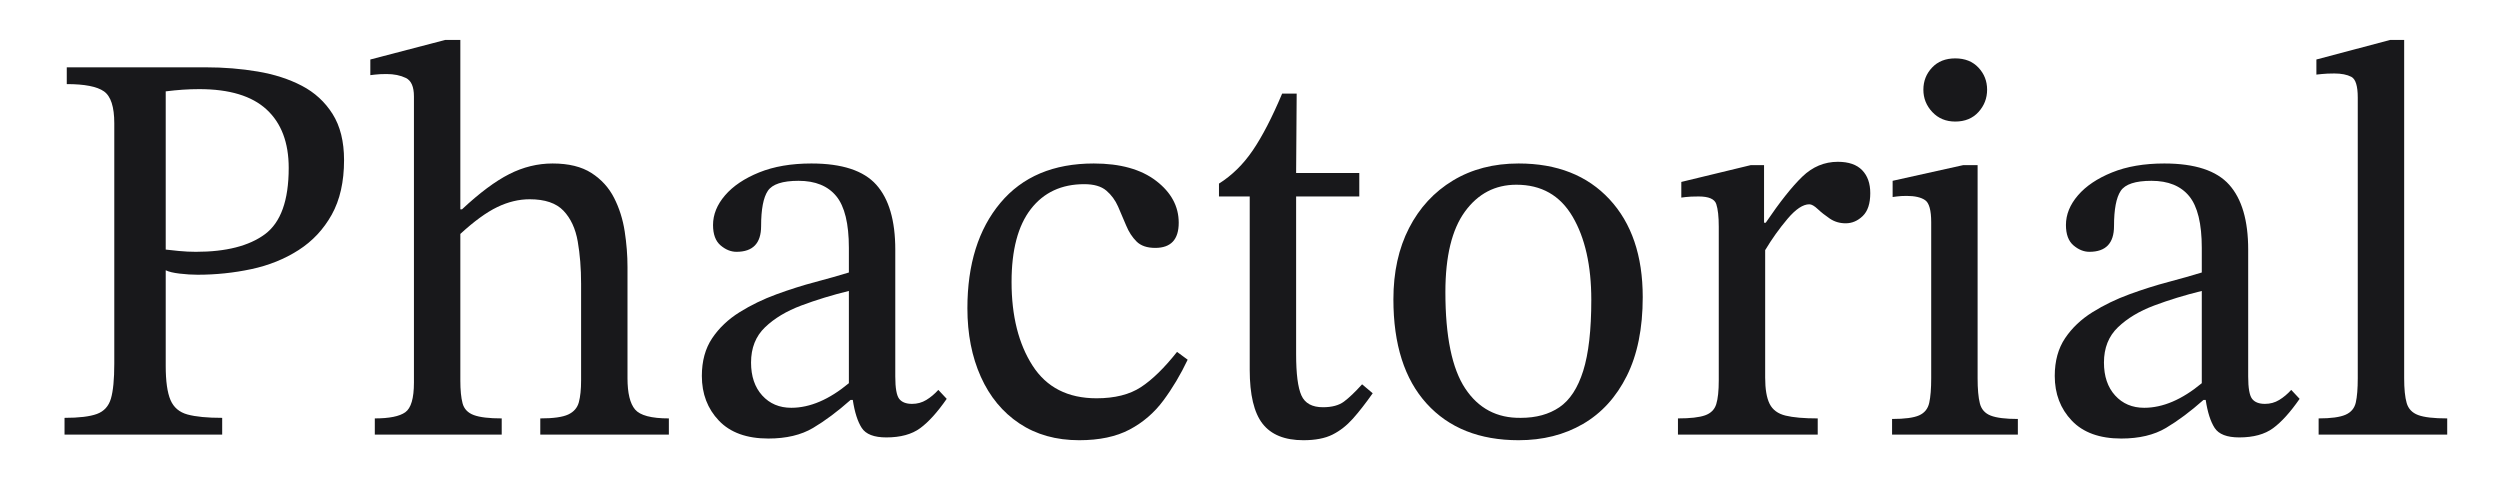
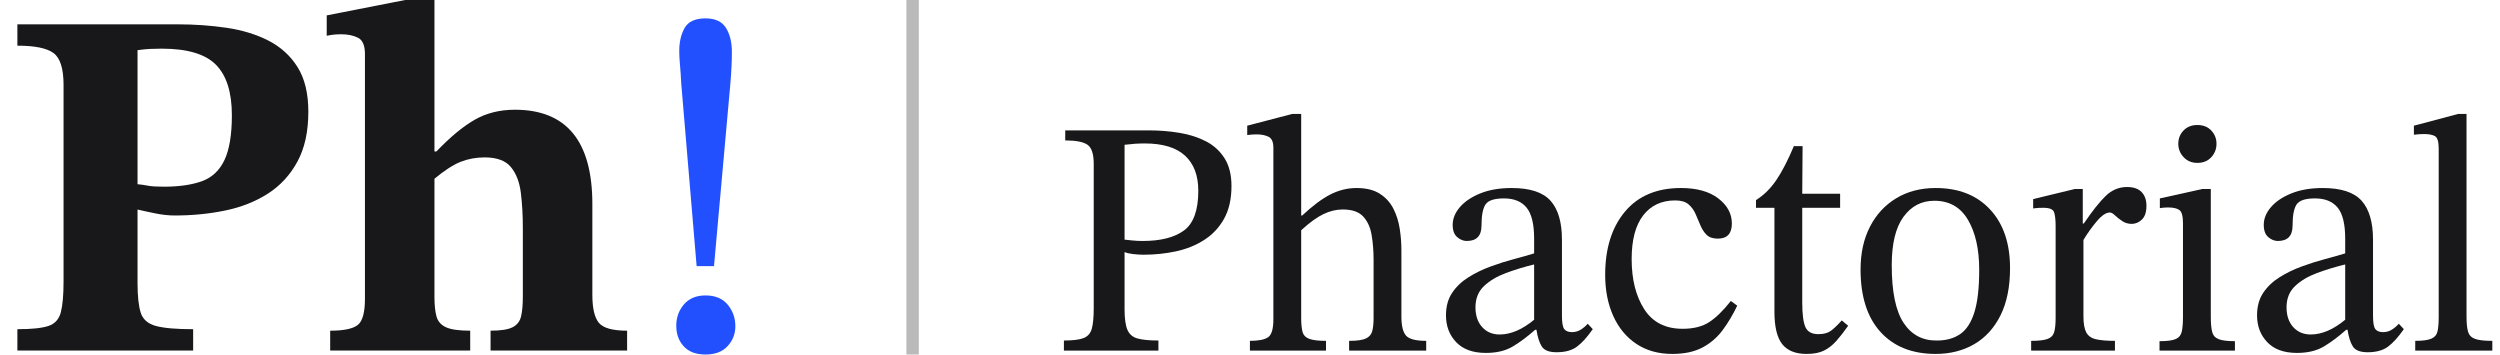
- <svg xmlns="http://www.w3.org/2000/svg" role="img" aria-label="Phactorial" width="125.212" height="24.048" viewBox="0 0 125.212 24.048">
-   <g fill="#18181b">
-     <path transform="matrix(0.028 0 0 -0.028 2 21.768)" d="M48 657L297 657Q345 657 389.5 649.5Q434 642 468.5 624Q503 606 523.5 573.5Q544 541 544 491Q544 433 522 393.5Q500 354 462.5 330Q425 306 378 296Q331 286 282 286Q267 286 250 288Q233 290 225 294L225 123Q225 82 233.5 62Q242 42 264 36Q286 30 326 30L326 0L44 0L44 30Q83 30 102 37Q121 44 127 64.5Q133 85 133 127L133 557Q133 601 114.5 614Q96 627 48 627ZM225 614L225 331Q233 330 248.5 328.5Q264 327 279 327Q360 327 402.5 358.5Q445 390 445 477Q445 545 405.5 581.5Q366 618 285 618Q270 618 255.5 617Q241 616 225 614Z" />
-     <path transform="matrix(0.028 0 0 -0.028 17.932 21.768)" d="M183 359L183 97Q183 71 187 56Q191 41 207 35Q223 29 257 29L257 0L30 0L30 29Q69 29 84.5 40Q100 51 100 93L100 605Q100 631 85.5 638Q71 645 51 645Q39 645 30.5 644Q22 643 22 643L22 671L156 706L183 706L183 403L186 403Q233 447 270.5 466Q308 485 348 485Q391 485 417.5 468Q444 451 458 423.5Q472 396 477 363.5Q482 331 482 300L482 101Q482 61 495.5 45Q509 29 556 29L556 0L326 0L326 29Q361 29 376 36Q391 43 395 58Q399 73 399 97L399 270Q399 311 393 345.5Q387 380 367.5 400.5Q348 421 307 421Q278 421 249 407Q220 393 183 359Z" />
-     <path transform="matrix(0.028 0 0 -0.028 34.088 21.768)" d="M308 62L304 62Q269 31 237 12Q205 -7 157 -7Q99 -7 68.5 25Q38 57 38 105Q38 145 56.5 172.5Q75 200 105.5 219Q136 238 171.5 251Q207 264 241 273Q275 282 301 290L301 334Q301 399 278.5 426.5Q256 454 211 454Q168 454 156 436Q144 418 144 373Q144 327 100 327Q85 327 71.5 338.5Q58 350 58 375Q58 403 79.5 428Q101 453 140.5 469Q180 485 234 485Q316 485 350 447Q384 409 384 331L384 104Q384 73 391 64Q398 55 414 55Q428 55 439.5 62Q451 69 461 80L476 64Q451 28 428.5 11.5Q406 -5 368 -5Q335 -5 324 12Q313 29 308 62ZM301 92L301 257Q256 246 216 231Q176 216 151 192Q126 168 126 129Q126 92 146 70Q166 48 198 48Q248 48 301 92Z" />
-     <path transform="matrix(0.028 0 0 -0.028 47.528 21.768)" d="M408 148L427 134Q408 94 383.5 61Q359 28 323 9Q287 -10 233 -10Q171 -10 126 20Q81 50 57 103.5Q33 157 33 226Q33 344 92 414.5Q151 485 259 485Q330 485 370.5 454Q411 423 411 379Q411 334 369 334Q347 334 335.5 345.5Q324 357 317 374Q310 391 302.5 408Q295 425 281.5 436.5Q268 448 242 448Q181 448 146.5 403.5Q112 359 112 273Q112 182 149.5 123.5Q187 65 264 65Q313 65 343.5 85Q374 105 408 148Z" />
-     <path transform="matrix(0.028 0 0 -0.028 60.016 21.768)" d="M293 90L312 74Q293 47 276.5 28.5Q260 10 240 0Q220 -10 188 -10Q138 -10 115 19.5Q92 49 92 116L92 426L37 426L37 449Q72 471 97.5 508.5Q123 546 150 610L176 610L175 468L288 468L288 426L175 426L175 144Q175 91 184.5 70Q194 49 223 49Q247 49 260.5 59Q274 69 293 90Z" />
-     <path transform="matrix(0.028 0 0 -0.028 68.836 21.768)" d="M258 485Q361 485 420.5 421Q480 357 480 246Q480 162 451.5 105Q423 48 373 19Q323 -10 258 -10Q153 -10 93.5 55.5Q34 121 34 242Q34 315 62 369.5Q90 424 140.5 454.5Q191 485 258 485ZM254 447Q197 447 162 399Q127 351 127 255Q127 136 162.5 82.5Q198 29 262 30Q303 30 331 49Q359 68 373.5 114Q388 160 388 241Q388 333 354.5 390Q321 447 254 447Z" />
-     <path transform="matrix(0.028 0 0 -0.028 83.228 21.768)" d="M183 482L183 379L186 379Q224 435 251.5 461.5Q279 488 315 488Q344 488 358.5 473Q373 458 373 432Q373 404 359.5 391Q346 378 329 378Q313 378 300.5 386.5Q288 395 279 403.5Q270 412 264 412Q247 412 225 386Q203 360 185 330L185 102Q185 71 193 55Q201 39 221.5 34Q242 29 279 29L279 0L29 0L29 29Q62 29 77.5 34.5Q93 40 97.5 54.5Q102 69 102 97L102 372Q102 399 97.5 412.5Q93 426 66 426Q51 426 43 425Q35 424 35 424L35 452L159 482Z" />
-     <path transform="matrix(0.028 0 0 -0.028 93.868 21.768)" d="M257 28L257 0L32 0L32 28Q66 28 80.5 34.5Q95 41 98.5 57Q102 73 102 101L102 380Q102 412 91 419.5Q80 427 58 427Q48 427 40.5 426Q33 425 33 425L33 454L159 482L185 482L185 101Q185 72 189 56Q193 40 208.5 34Q224 28 257 28ZM145 673Q171 673 186.5 656.5Q202 640 202 617Q202 594 186.5 577Q171 560 145 560Q120 560 104 577Q88 594 88 617Q88 640 103.5 656.5Q119 673 145 673Z" />
-     <path transform="matrix(0.028 0 0 -0.028 101.848 21.768)" d="M308 62L304 62Q269 31 237 12Q205 -7 157 -7Q99 -7 68.5 25Q38 57 38 105Q38 145 56.5 172.5Q75 200 105.5 219Q136 238 171.5 251Q207 264 241 273Q275 282 301 290L301 334Q301 399 278.5 426.5Q256 454 211 454Q168 454 156 436Q144 418 144 373Q144 327 100 327Q85 327 71.5 338.5Q58 350 58 375Q58 403 79.5 428Q101 453 140.5 469Q180 485 234 485Q316 485 350 447Q384 409 384 331L384 104Q384 73 391 64Q398 55 414 55Q428 55 439.5 62Q451 69 461 80L476 64Q451 28 428.5 11.5Q406 -5 368 -5Q335 -5 324 12Q313 29 308 62ZM301 92L301 257Q256 246 216 231Q176 216 151 192Q126 168 126 129Q126 92 146 70Q166 48 198 48Q248 48 301 92Z" />
-     <path transform="matrix(0.028 0 0 -0.028 115.288 21.768)" d="M260 29L260 0L30 0L30 29Q63 29 78 35.5Q93 42 96.5 57.5Q100 73 100 101L100 603Q100 634 88.5 640Q77 646 58 646Q45 646 35.5 645Q26 644 26 644L26 671L158 706L183 706L183 101Q183 72 187.5 56.5Q192 41 208 35Q224 29 260 29Z" />
+ <svg xmlns="http://www.w3.org/2000/svg" role="img" aria-label="Phactorial" viewBox="0 0 201.40 28.56" width="201.40" height="28.56">
+   <g transform="translate(0.00 0.00)">
+     <g fill="#18181b">
+       <path transform="matrix(0.04 0 0 -0.04 0 28.24)" d="M389 0L35 0L35 43Q78 43 97.5 49.5Q117 56 122.5 77Q128 98 128 139L128 535Q128 584 108 599Q88 614 35 614L35 657L358 657Q409 657 456.5 650Q504 643 541 624Q578 605 599.5 570.5Q621 536 621 481Q621 421 599 380.5Q577 340 539.5 316Q502 292 453.5 282Q405 272 352 272Q334 272 314 276Q294 280 277 284L277 136Q277 96 283.5 76Q290 56 314 49.5Q338 43 389 43ZM330 330Q376 330 406.5 341Q437 352 452 383.5Q467 415 467 474Q467 543 435 575.5Q403 608 326 608Q313 608 302.5 607.5Q292 607 277 605L277 335Q288 334 298 332Q308 330 330 330Z" />
+       <path transform="matrix(0.04 0 0 -0.04 25.92 28.24)" d="M299 0L17 0L17 40Q58 40 72.5 51.5Q87 63 87 104L87 597Q87 623 73 630Q59 637 39 637Q27 637 18.5 635.5Q10 634 10 634L10 675L168 706L227 706L227 401L231 401Q272 444 307.5 464.5Q343 485 389 485Q545 485 545 295L545 112Q545 72 558 56Q571 40 615 40L615 0L340 0L340 40Q371 40 384.5 47Q398 54 401.5 69Q405 84 405 109L405 247Q405 285 401 317.5Q397 350 381 369.5Q365 389 328 389Q302 389 279.5 380Q257 371 227 346L227 108Q227 84 231 69Q235 54 250 47Q265 40 299 40Z" />
+       <g fill="#2350ff">
+         <path transform="matrix(0.04 0 0 -0.04 51.2 28.24)" d="M123 170L92 538Q91 559 89.5 575Q88 591 88 603Q88 631 99 650Q110 669 141 669Q170 669 182 650Q194 631 194 601Q194 573 191 538L158 170ZM201 49Q201 26 185.5 9Q170 -8 141 -8Q112 -8 97 8.5Q82 25 82 50Q82 75 97.5 93Q113 111 141 111Q170 111 185.5 92.5Q201 74 201 49Z" />
+       </g>
+     </g>
+   </g>
+   <rect x="73.02" y="0" width="1" height="28.56" fill="#18181b" opacity="0.3" />
+   <g transform="translate(84.52 9.18)">
+     <g fill="#18181b">
+       <path transform="matrix(0.027 0 0 -0.027 0 19.062)" d="M48 657L297 657Q345 657 389.5 649.5Q434 642 468.5 624Q503 606 523.5 573.5Q544 541 544 491Q544 433 522 393.5Q500 354 462.5 330Q425 306 378 296Q331 286 282 286Q267 286 250 288Q233 290 225 294L225 123Q225 82 233.5 62Q242 42 264 36Q286 30 326 30L326 0L44 0L44 30Q83 30 102 37Q121 44 127 64.5Q133 85 133 127L133 557Q133 601 114.5 614Q96 627 48 627ZM225 614L225 331Q233 330 248.5 328.5Q264 327 279 327Q360 327 402.5 358.5Q445 390 445 477Q445 545 405.5 581.5Q366 618 285 618Q270 618 255.5 617Q241 616 225 614Z" />
+       <path transform="matrix(0.027 0 0 -0.027 15.363 19.062)" d="M183 359L183 97Q183 71 187 56Q191 41 207 35Q223 29 257 29L257 0L30 0L30 29Q69 29 84.5 40Q100 51 100 93L100 605Q100 631 85.5 638Q71 645 51 645Q39 645 30.5 644Q22 643 22 643L22 671L156 706L183 706L183 403L186 403Q233 447 270.5 466Q308 485 348 485Q391 485 417.5 468Q444 451 458 423.5Q472 396 477 363.5Q482 331 482 300L482 101Q482 61 495.5 45Q509 29 556 29L556 0L326 0L326 29Q361 29 376 36Q391 43 395 58Q399 73 399 97L399 270Q399 311 393 345.5Q387 380 367.5 400.5Q348 421 307 421Q278 421 249 407Q220 393 183 359Z" />
+       <path transform="matrix(0.027 0 0 -0.027 30.942 19.062)" d="M308 62L304 62Q269 31 237 12Q205 -7 157 -7Q99 -7 68.5 25Q38 57 38 105Q38 145 56.5 172.5Q75 200 105.5 219Q136 238 171.5 251Q207 264 241 273Q275 282 301 290L301 334Q301 399 278.5 426.5Q256 454 211 454Q168 454 156 436Q144 418 144 373Q144 327 100 327Q85 327 71.5 338.5Q58 350 58 375Q58 403 79.5 428Q101 453 140.5 469Q180 485 234 485Q316 485 350 447Q384 409 384 331L384 104Q384 73 391 64Q398 55 414 55Q428 55 439.5 62Q451 69 461 80L476 64Q451 28 428.5 11.5Q406 -5 368 -5Q335 -5 324 12Q313 29 308 62ZM301 92L301 257Q256 246 216 231Q176 216 151 192Q126 168 126 129Q126 92 146 70Q166 48 198 48Q248 48 301 92Z" />
+       <path transform="matrix(0.027 0 0 -0.027 43.902 19.062)" d="M408 148L427 134Q408 94 383.5 61Q359 28 323 9Q287 -10 233 -10Q171 -10 126 20Q81 50 57 103.5Q33 157 33 226Q33 344 92 414.5Q151 485 259 485Q330 485 370.5 454Q411 423 411 379Q411 334 369 334Q347 334 335.5 345.5Q324 357 317 374Q310 391 302.5 408Q295 425 281.5 436.5Q268 448 242 448Q181 448 146.5 403.5Q112 359 112 273Q112 182 149.5 123.5Q187 65 264 65Q313 65 343.5 85Q374 105 408 148Z" />
+       <path transform="matrix(0.027 0 0 -0.027 55.944 19.062)" d="M293 90L312 74Q293 47 276.5 28.5Q260 10 240 0Q220 -10 188 -10Q138 -10 115 19.5Q92 49 92 116L92 426L37 426L37 449Q72 471 97.5 508.5Q123 546 150 610L176 610L175 468L288 468L288 426L175 426L175 144Q175 91 184.5 70Q194 49 223 49Q247 49 260.5 59Q274 69 293 90Z" />
+       <path transform="matrix(0.027 0 0 -0.027 64.449 19.062)" d="M258 485Q361 485 420.5 421Q480 357 480 246Q480 162 451.5 105Q423 48 373 19Q323 -10 258 -10Q153 -10 93.5 55.5Q34 121 34 242Q34 315 62 369.5Q90 424 140.5 454.5Q191 485 258 485ZM254 447Q197 447 162 399Q127 351 127 255Q127 136 162.5 82.5Q198 29 262 30Q303 30 331 49Q359 68 373.5 114Q388 160 388 241Q388 333 354.5 390Q321 447 254 447Z" />
+       <path transform="matrix(0.027 0 0 -0.027 78.327 19.062)" d="M183 482L183 379L186 379Q224 435 251.5 461.5Q279 488 315 488Q344 488 358.5 473Q373 458 373 432Q373 404 359.5 391Q346 378 329 378Q313 378 300.5 386.5Q288 395 279 403.5Q270 412 264 412Q247 412 225 386Q203 360 185 330L185 102Q185 71 193 55Q201 39 221.5 34Q242 29 279 29L279 0L29 0L29 29Q62 29 77.5 34.5Q93 40 97.5 54.5Q102 69 102 97L102 372Q102 399 97.5 412.5Q93 426 66 426Q51 426 43 425Q35 424 35 424L35 452L159 482Z" />
+       <path transform="matrix(0.027 0 0 -0.027 88.587 19.062)" d="M257 28L257 0L32 0L32 28Q66 28 80.5 34.5Q95 41 98.5 57Q102 73 102 101L102 380Q102 412 91 419.5Q80 427 58 427Q48 427 40.5 426Q33 425 33 425L33 454L159 482L185 482L185 101Q185 72 189 56Q193 40 208.5 34Q224 28 257 28ZM145 673Q171 673 186.5 656.5Q202 640 202 617Q202 594 186.5 577Q171 560 145 560Q120 560 104 577Q88 594 88 617Q88 640 103.5 656.5Q119 673 145 673Z" />
+       <path transform="matrix(0.027 0 0 -0.027 96.282 19.062)" d="M308 62L304 62Q269 31 237 12Q205 -7 157 -7Q99 -7 68.5 25Q38 57 38 105Q38 145 56.5 172.5Q75 200 105.5 219Q136 238 171.5 251Q207 264 241 273Q275 282 301 290L301 334Q301 399 278.5 426.5Q256 454 211 454Q168 454 156 436Q144 418 144 373Q144 327 100 327Q85 327 71.5 338.5Q58 350 58 375Q58 403 79.5 428Q101 453 140.5 469Q180 485 234 485Q316 485 350 447Q384 409 384 331L384 104Q384 73 391 64Q398 55 414 55Q428 55 439.5 62Q451 69 461 80L476 64Q451 28 428.5 11.5Q406 -5 368 -5Q335 -5 324 12Q313 29 308 62ZM301 92L301 257Q256 246 216 231Q176 216 151 192Q126 168 126 129Q126 92 146 70Q166 48 198 48Q248 48 301 92Z" />
+       <path transform="matrix(0.027 0 0 -0.027 109.242 19.062)" d="M260 29L260 0L30 0L30 29Q63 29 78 35.5Q93 42 96.5 57.5Q100 73 100 101L100 603Q100 634 88.5 640Q77 646 58 646Q45 646 35.5 645Q26 644 26 644L26 671L158 706L183 706L183 101Q183 72 187.5 56.5Q192 41 208 35Q224 29 260 29Z" />
+     </g>
  </g>
</svg>
